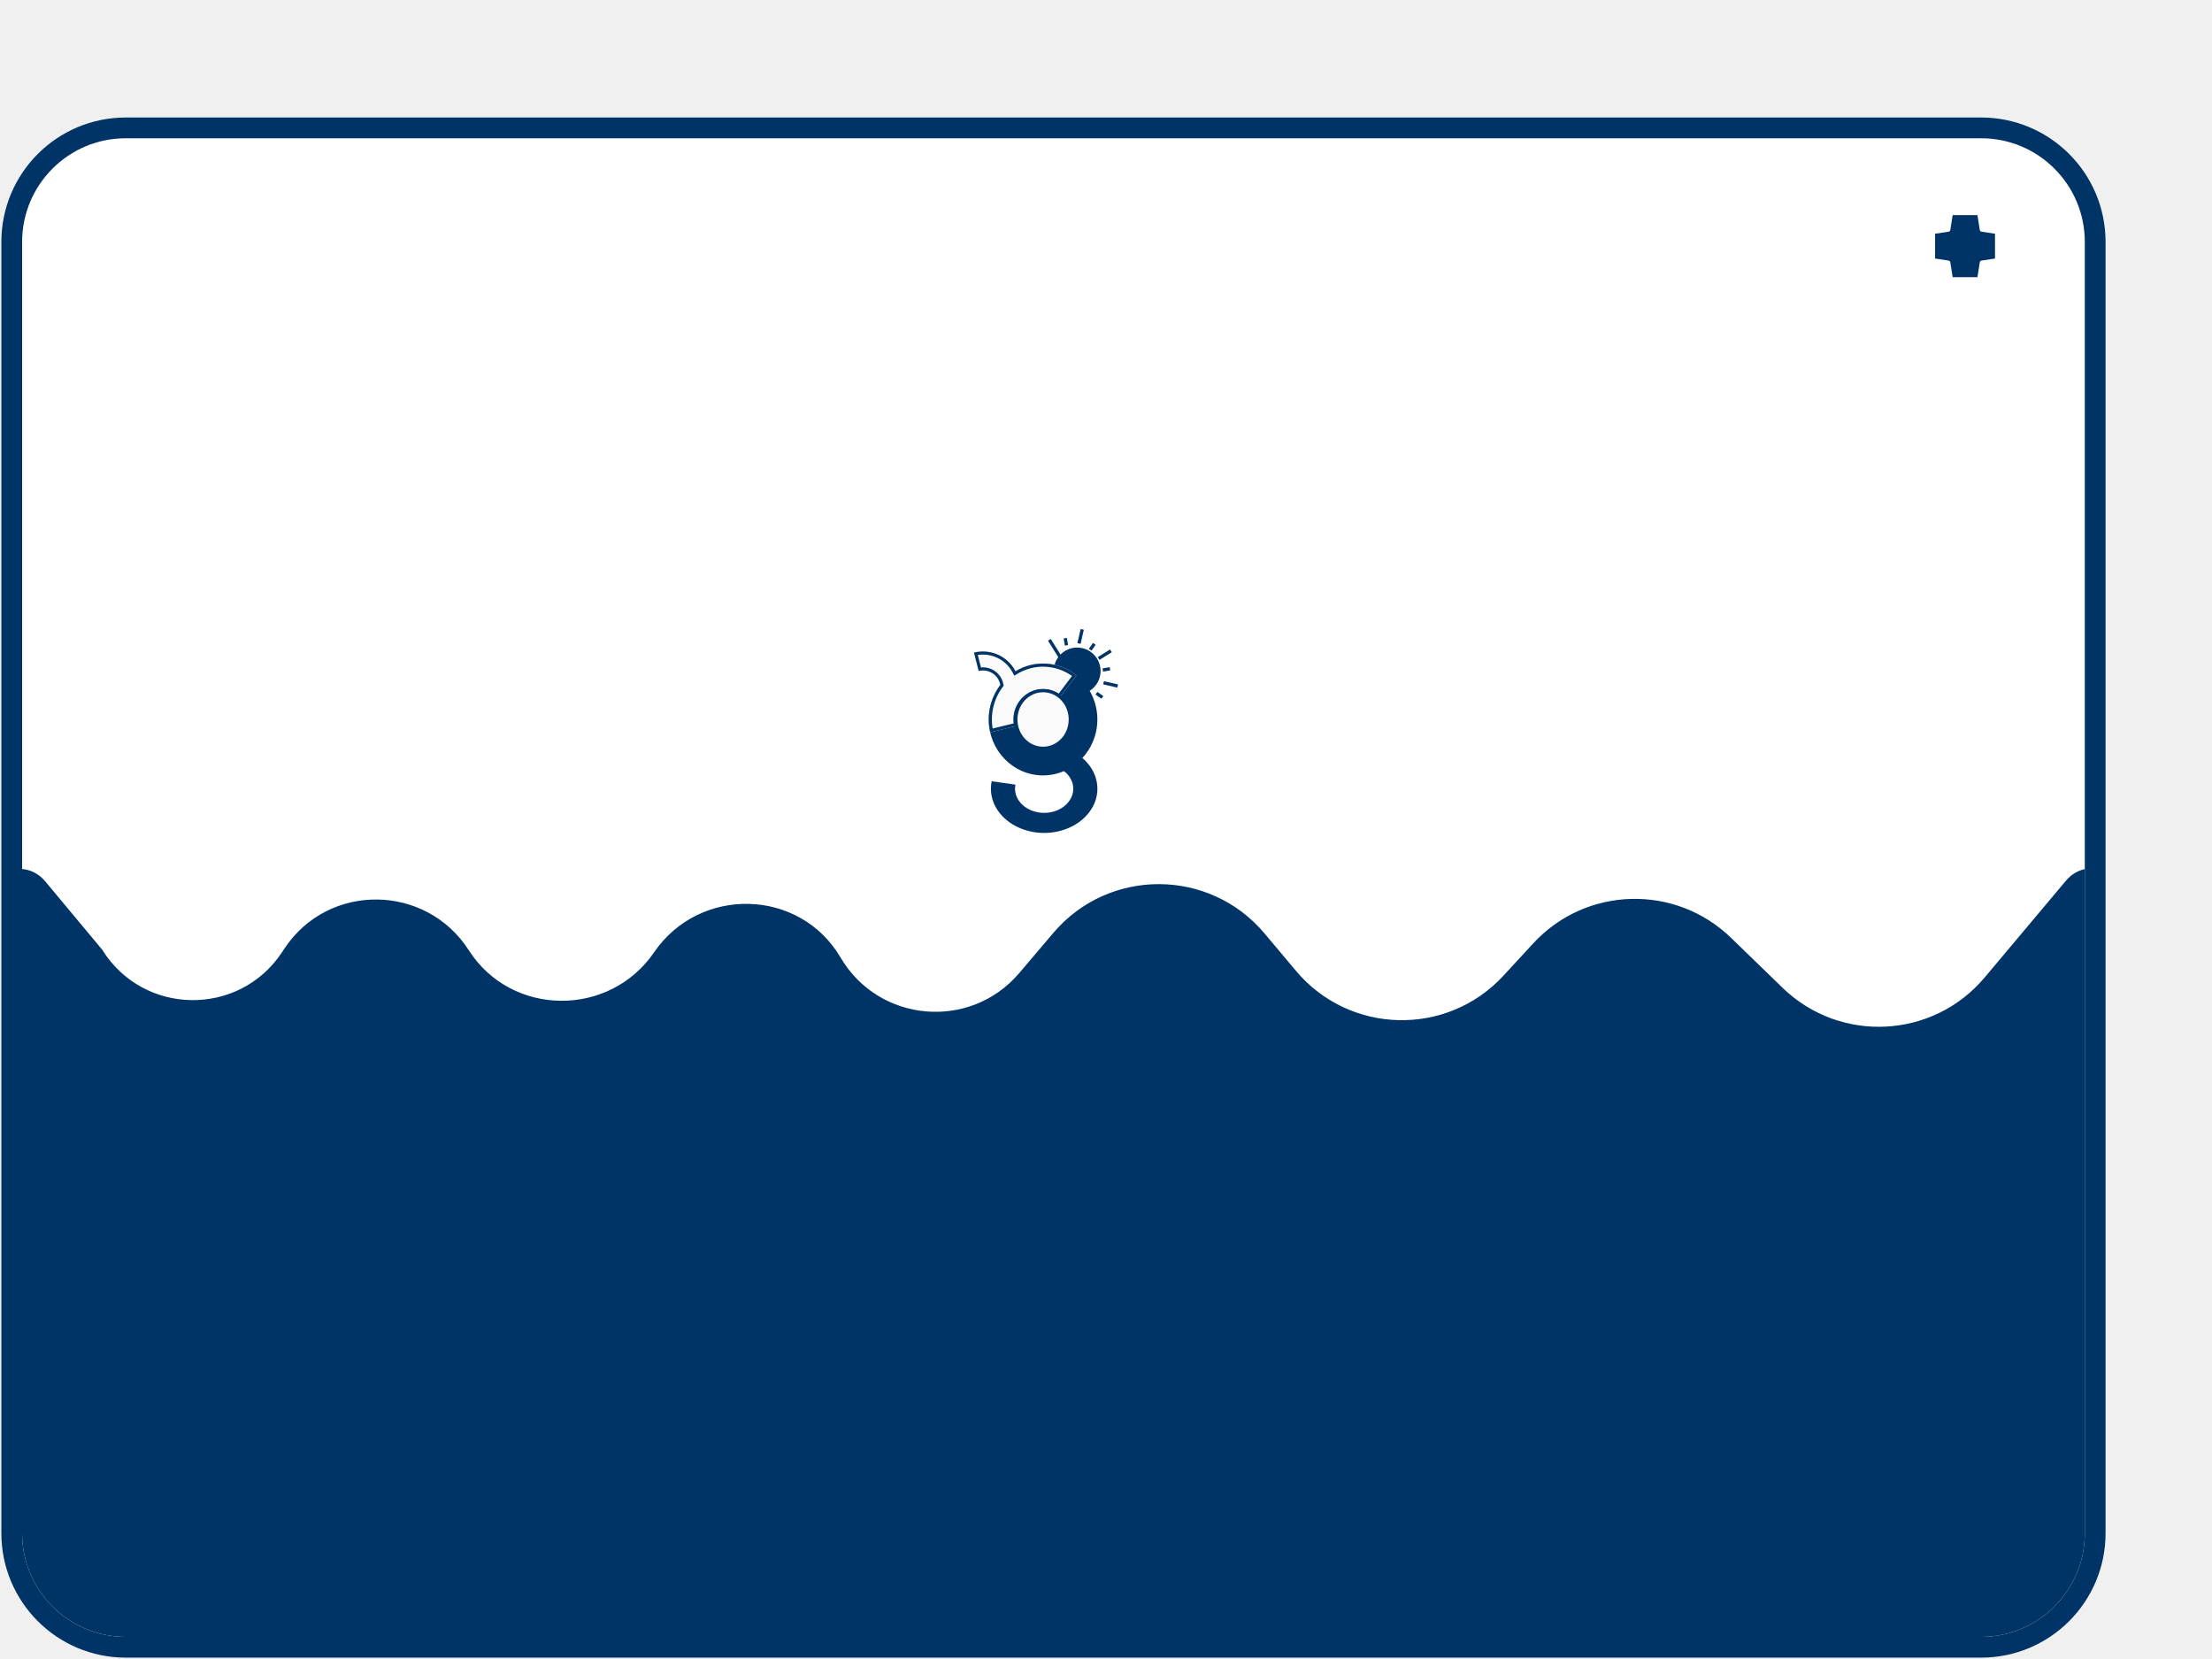
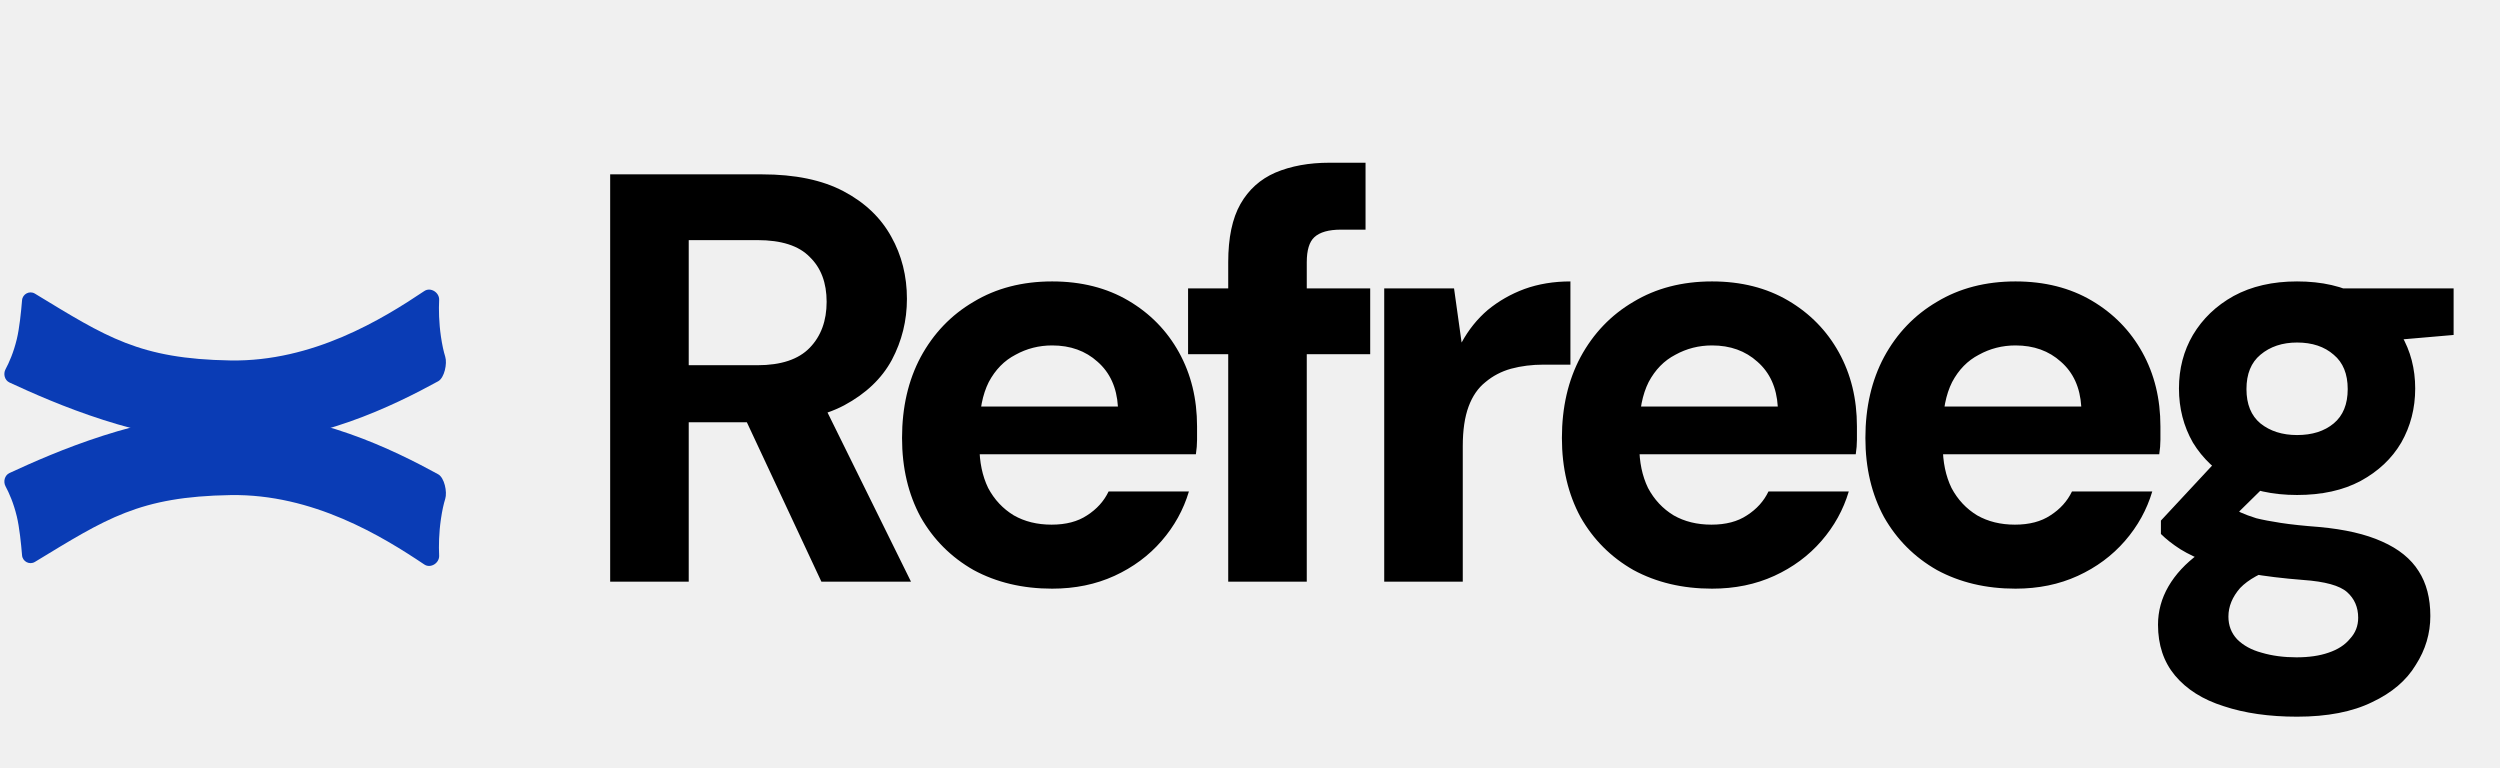
- <svg xmlns="http://www.w3.org/2000/svg" width="100" height="75" viewBox="0 0 100 75" fill="none">
-   <g clip-path="url(#clip0_620_1004)">
-     <rect x="1" y="6.25" width="93.25" height="67.75" rx="4.688" fill="white" />
-     <path d="M96.156 40.821C96.156 39.362 94.335 38.699 93.397 39.815L89.723 44.189C87.39 46.966 83.191 47.181 80.587 44.657L78.258 42.398C75.735 39.953 71.694 40.067 69.312 42.65L67.969 44.107C65.416 46.876 61.011 46.775 58.589 43.891L57.168 42.2C54.678 39.236 50.121 39.225 47.617 42.177L46.082 43.986C43.866 46.597 39.735 46.241 38 43.288C36.153 40.144 31.627 40.044 29.569 43.053C27.549 46.005 23.125 45.972 21.194 42.961C19.258 39.941 14.846 39.888 12.863 42.877L12.747 43.053C10.801 45.987 6.472 45.921 4.617 42.93L2.044 39.844C1.108 38.722 -0.719 39.384 -0.719 40.845V74.094H96.156V40.821Z" fill="#003366" />
-     <path d="M88.73 10.485L88.836 9.813L88.942 10.485C88.942 10.485 88.942 10.485 88.942 10.485C88.987 10.769 89.211 10.991 89.495 11.034L90.105 11.127L89.495 11.22C89.495 11.22 89.495 11.22 89.495 11.22C89.211 11.263 88.987 11.486 88.942 11.77L88.836 12.441L88.73 11.77C88.73 11.77 88.73 11.77 88.73 11.77C88.684 11.486 88.461 11.263 88.176 11.22L87.567 11.127L88.176 11.034C88.176 11.034 88.176 11.034 88.176 11.034C88.461 10.991 88.684 10.769 88.73 10.485Z" stroke="#003366" stroke-width="1.134" />
-     <path d="M50.183 29.36L49.628 29.708L49.706 29.832L50.261 29.485L50.183 29.36ZM49.533 29.149L49.413 29.064L49.224 29.33L49.344 29.416L49.533 29.149ZM50.167 30.162L49.844 30.216L49.869 30.361L50.191 30.307L50.167 30.162ZM48.997 28.469L48.854 28.436L48.707 29.074L48.851 29.107L48.997 28.469ZM50.544 30.941L49.907 30.795L49.873 30.938L50.511 31.085L50.544 30.941ZM49.397 29.939C49.306 29.794 49.179 29.676 49.028 29.596C48.743 29.444 48.403 29.445 48.119 29.594L49.149 31.24C49.407 31.05 49.556 30.744 49.545 30.421C49.538 30.251 49.488 30.084 49.397 29.939ZM48.232 28.839L48.087 28.864L48.141 29.187L48.286 29.162L48.232 28.839ZM49.877 31.468L49.611 31.279L49.525 31.398L49.792 31.588L49.877 31.468ZM47.502 28.886L47.378 28.964L49.392 32.183L49.516 32.105L47.502 28.886ZM47.941 30.543L47.497 30.82L47.358 30.599L47.081 31.39L47.914 31.486L47.775 31.264L48.218 30.986L47.941 30.543Z" fill="#003366" />
-     <ellipse cx="48.696" cy="30.335" rx="1.059" ry="1.06" fill="#003366" />
-     <path d="M48.306 33.88C48.701 34.049 49.032 34.306 49.263 34.622C49.493 34.938 49.614 35.3 49.611 35.67C49.608 36.039 49.482 36.401 49.246 36.714C49.011 37.027 48.676 37.281 48.278 37.445C47.88 37.61 47.435 37.68 46.992 37.648C46.549 37.615 46.125 37.481 45.768 37.261C45.411 37.041 45.135 36.743 44.969 36.4C44.804 36.057 44.756 35.683 44.832 35.319L45.907 35.472C45.866 35.671 45.892 35.876 45.982 36.063C46.073 36.25 46.224 36.413 46.419 36.534C46.614 36.654 46.846 36.727 47.088 36.745C47.33 36.763 47.573 36.725 47.791 36.635C48.009 36.544 48.192 36.406 48.321 36.235C48.449 36.063 48.518 35.866 48.52 35.664C48.521 35.462 48.455 35.264 48.329 35.091C48.203 34.918 48.022 34.778 47.806 34.685L48.306 33.88Z" fill="#003366" />
-     <ellipse cx="47.154" cy="32.526" rx="2.455" ry="2.528" fill="#003366" />
-     <mask id="path-9-inside-1_620_1004" fill="white">
-       <path fill-rule="evenodd" clip-rule="evenodd" d="M45.91 30.347C45.8 30.134 45.645 29.947 45.456 29.8C45.257 29.645 45.025 29.537 44.778 29.486C44.531 29.434 44.276 29.439 44.031 29.501L44.242 30.334C44.36 30.305 44.483 30.302 44.602 30.327C44.721 30.352 44.832 30.404 44.928 30.478C45.024 30.553 45.102 30.649 45.155 30.758C45.187 30.824 45.21 30.894 45.223 30.965C45.082 31.151 44.966 31.357 44.879 31.578C44.688 32.063 44.648 32.597 44.765 33.106L45.984 32.81C45.927 32.561 45.947 32.3 46.04 32.062C46.133 31.825 46.296 31.623 46.505 31.484C46.715 31.346 46.961 31.278 47.209 31.29C47.458 31.301 47.697 31.392 47.893 31.55L48.663 30.531C48.262 30.21 47.774 30.024 47.267 30.001C46.791 29.978 46.32 30.099 45.91 30.347Z" />
-     </mask>
-     <path fill-rule="evenodd" clip-rule="evenodd" d="M45.91 30.347C45.8 30.134 45.645 29.947 45.456 29.8C45.257 29.645 45.025 29.537 44.778 29.486C44.531 29.434 44.276 29.439 44.031 29.501L44.242 30.334C44.36 30.305 44.483 30.302 44.602 30.327C44.721 30.352 44.832 30.404 44.928 30.478C45.024 30.553 45.102 30.649 45.155 30.758C45.187 30.824 45.21 30.894 45.223 30.965C45.082 31.151 44.966 31.357 44.879 31.578C44.688 32.063 44.648 32.597 44.765 33.106L45.984 32.81C45.927 32.561 45.947 32.3 46.04 32.062C46.133 31.825 46.296 31.623 46.505 31.484C46.715 31.346 46.961 31.278 47.209 31.29C47.458 31.301 47.697 31.392 47.893 31.55L48.663 30.531C48.262 30.21 47.774 30.024 47.267 30.001C46.791 29.978 46.32 30.099 45.91 30.347Z" fill="#FAFAFA" />
-     <path d="M45.91 30.347L45.785 30.412L45.854 30.546L45.983 30.468L45.91 30.347ZM45.456 29.8L45.369 29.911L45.369 29.911L45.456 29.8ZM44.778 29.486L44.807 29.348H44.807L44.778 29.486ZM44.031 29.501L43.997 29.364L43.86 29.399L43.894 29.535L44.031 29.501ZM44.242 30.334L44.105 30.369L44.14 30.506L44.277 30.471L44.242 30.334ZM44.602 30.327L44.573 30.465L44.602 30.327ZM44.928 30.478L45.015 30.367H45.015L44.928 30.478ZM45.155 30.758L45.028 30.82L45.028 30.82L45.155 30.758ZM45.223 30.965L45.336 31.051L45.373 31.001L45.362 30.94L45.223 30.965ZM44.879 31.578L45.01 31.63L44.879 31.578ZM44.765 33.106L44.627 33.138L44.659 33.277L44.798 33.244L44.765 33.106ZM45.984 32.81L46.018 32.948L46.153 32.915L46.122 32.779L45.984 32.81ZM46.04 32.062L45.909 32.01L46.04 32.062ZM46.505 31.484L46.583 31.602L46.505 31.484ZM47.209 31.29L47.216 31.149L47.209 31.29ZM47.893 31.55L47.805 31.66L47.918 31.75L48.006 31.635L47.893 31.55ZM48.663 30.531L48.775 30.616L48.858 30.507L48.751 30.421L48.663 30.531ZM47.267 30.001L47.26 30.142L47.267 30.001ZM46.036 30.282C45.916 30.051 45.748 29.849 45.543 29.689L45.369 29.911C45.542 30.046 45.684 30.217 45.785 30.412L46.036 30.282ZM45.543 29.689C45.327 29.52 45.075 29.404 44.807 29.348L44.749 29.624C44.975 29.671 45.187 29.77 45.369 29.911L45.543 29.689ZM44.807 29.348C44.539 29.291 44.262 29.297 43.997 29.364L44.066 29.638C44.29 29.581 44.523 29.576 44.749 29.624L44.807 29.348ZM43.894 29.535L44.105 30.369L44.379 30.3L44.168 29.466L43.894 29.535ZM44.277 30.471C44.373 30.447 44.475 30.445 44.573 30.465L44.631 30.189C44.491 30.16 44.346 30.162 44.207 30.198L44.277 30.471ZM44.573 30.465C44.671 30.486 44.763 30.528 44.842 30.59L45.015 30.367C44.902 30.279 44.771 30.218 44.631 30.189L44.573 30.465ZM44.842 30.59C44.92 30.651 44.984 30.73 45.028 30.82L45.282 30.696C45.219 30.567 45.128 30.455 45.015 30.367L44.842 30.59ZM45.028 30.82C45.055 30.874 45.074 30.932 45.084 30.991L45.362 30.94C45.347 30.856 45.32 30.774 45.282 30.696L45.028 30.82ZM45.111 30.88C44.962 31.076 44.839 31.293 44.747 31.526L45.01 31.63C45.092 31.421 45.202 31.226 45.336 31.051L45.111 30.88ZM44.747 31.526C44.546 32.038 44.505 32.601 44.627 33.138L44.903 33.075C44.792 32.593 44.83 32.088 45.01 31.63L44.747 31.526ZM44.798 33.244L46.018 32.948L45.951 32.673L44.732 32.969L44.798 33.244ZM46.122 32.779C46.071 32.557 46.089 32.325 46.172 32.114L45.909 32.01C45.805 32.275 45.783 32.565 45.847 32.842L46.122 32.779ZM46.172 32.114C46.254 31.903 46.398 31.724 46.583 31.602L46.428 31.367C46.194 31.521 46.013 31.746 45.909 32.01L46.172 32.114ZM46.583 31.602C46.768 31.48 46.984 31.42 47.203 31.431L47.216 31.149C46.937 31.136 46.662 31.212 46.428 31.367L46.583 31.602ZM47.203 31.431C47.421 31.441 47.632 31.521 47.805 31.66L47.981 31.439C47.762 31.264 47.495 31.162 47.216 31.149L47.203 31.431ZM48.006 31.635L48.775 30.616L48.55 30.446L47.781 31.465L48.006 31.635ZM48.751 30.421C48.327 30.081 47.811 29.885 47.273 29.86L47.26 30.142C47.737 30.164 48.197 30.338 48.575 30.642L48.751 30.421ZM47.273 29.86C46.769 29.836 46.27 29.964 45.837 30.226L45.983 30.468C46.369 30.234 46.812 30.12 47.26 30.142L47.273 29.86Z" fill="#003366" mask="url(#path-9-inside-1_620_1004)" />
-     <path d="M48.384 32.526C48.384 33.249 47.831 33.828 47.155 33.828C46.48 33.828 45.926 33.249 45.926 32.526C45.926 31.804 46.48 31.224 47.155 31.224C47.831 31.224 48.384 31.804 48.384 32.526Z" fill="#FAFAFA" stroke="#003366" stroke-width="0.141" />
-   </g>
-   <rect x="0.531" y="5.781" width="94.188" height="68.688" rx="5.156" stroke="#003366" stroke-width="0.938" />
-   <defs>
-     <clipPath id="clip0_620_1004">
-       <rect x="1" y="6.25" width="93.25" height="67.75" rx="4.688" fill="white" />
-     </clipPath>
-   </defs>
+ <svg xmlns="http://www.w3.org/2000/svg" width="202" height="62" viewBox="0 0 202 62" fill="none">
+   <path d="M49.302 47V14.088H61.573C64.237 14.088 66.431 14.543 68.155 15.452C69.879 16.361 71.164 17.583 72.011 19.119C72.857 20.624 73.28 22.301 73.28 24.15C73.28 25.905 72.873 27.551 72.058 29.087C71.243 30.591 69.958 31.814 68.202 32.754C66.478 33.663 64.253 34.117 61.526 34.117H55.649V47H49.302ZM66.369 47L59.598 32.519H66.463L73.609 47H66.369ZM55.649 29.51H61.197C63.109 29.51 64.519 29.04 65.428 28.099C66.337 27.159 66.792 25.921 66.792 24.385C66.792 22.849 66.337 21.642 65.428 20.765C64.551 19.856 63.14 19.401 61.197 19.401H55.649V29.51ZM85.015 47.564C82.633 47.564 80.517 47.063 78.668 46.06C76.85 45.025 75.423 43.599 74.389 41.781C73.386 39.932 72.885 37.8 72.885 35.387C72.885 32.911 73.386 30.732 74.389 28.852C75.423 26.94 76.85 25.451 78.668 24.385C80.486 23.288 82.601 22.739 85.015 22.739C87.366 22.739 89.419 23.257 91.174 24.291C92.929 25.325 94.293 26.72 95.264 28.476C96.236 30.231 96.722 32.221 96.722 34.447C96.722 34.76 96.722 35.12 96.722 35.528C96.722 35.904 96.691 36.296 96.628 36.703H77.398V32.848H90.328C90.234 31.312 89.685 30.105 88.682 29.228C87.71 28.35 86.488 27.911 85.015 27.911C83.949 27.911 82.962 28.162 82.053 28.664C81.144 29.134 80.423 29.87 79.89 30.873C79.388 31.876 79.138 33.146 79.138 34.682V36.045C79.138 37.33 79.373 38.459 79.843 39.43C80.344 40.371 81.034 41.107 81.912 41.64C82.789 42.142 83.808 42.392 84.968 42.392C86.127 42.392 87.084 42.142 87.836 41.64C88.619 41.139 89.199 40.496 89.575 39.712H96.064C95.625 41.186 94.888 42.518 93.854 43.709C92.82 44.9 91.55 45.84 90.046 46.53C88.541 47.219 86.864 47.564 85.015 47.564ZM99.24 47V21.188C99.24 19.213 99.569 17.646 100.227 16.486C100.886 15.327 101.826 14.48 103.048 13.947C104.302 13.415 105.76 13.148 107.421 13.148H110.336V18.555H108.361C107.358 18.555 106.637 18.759 106.199 19.166C105.791 19.542 105.587 20.216 105.587 21.188V47H99.24ZM95.996 28.617V23.304H110.712V28.617H95.996ZM111.845 47V23.304H117.487L118.098 27.676C118.662 26.642 119.368 25.764 120.214 25.043C121.092 24.322 122.079 23.758 123.176 23.351C124.304 22.943 125.542 22.739 126.89 22.739V29.463H124.727C123.787 29.463 122.909 29.573 122.095 29.792C121.311 30.011 120.621 30.372 120.026 30.873C119.43 31.343 118.976 32.002 118.662 32.848C118.349 33.694 118.192 34.76 118.192 36.045V47H111.845ZM138.332 47.564C135.95 47.564 133.835 47.063 131.985 46.06C130.167 45.025 128.741 43.599 127.707 41.781C126.704 39.932 126.202 37.8 126.202 35.387C126.202 32.911 126.704 30.732 127.707 28.852C128.741 26.94 130.167 25.451 131.985 24.385C133.803 23.288 135.919 22.739 138.332 22.739C140.683 22.739 142.736 23.257 144.492 24.291C146.247 25.325 147.61 26.72 148.582 28.476C149.554 30.231 150.04 32.221 150.04 34.447C150.04 34.76 150.04 35.12 150.04 35.528C150.04 35.904 150.008 36.296 149.945 36.703H130.716V32.848H143.645C143.551 31.312 143.003 30.105 142 29.228C141.028 28.35 139.806 27.911 138.332 27.911C137.267 27.911 136.279 28.162 135.37 28.664C134.461 29.134 133.741 29.87 133.208 30.873C132.706 31.876 132.455 33.146 132.455 34.682V36.045C132.455 37.33 132.69 38.459 133.161 39.43C133.662 40.371 134.352 41.107 135.229 41.64C136.107 42.142 137.126 42.392 138.285 42.392C139.445 42.392 140.401 42.142 141.153 41.64C141.937 41.139 142.517 40.496 142.893 39.712H149.381C148.942 41.186 148.206 42.518 147.172 43.709C146.137 44.9 144.868 45.84 143.363 46.53C141.859 47.219 140.182 47.564 138.332 47.564ZM162.854 47.564C160.472 47.564 158.357 47.063 156.507 46.06C154.689 45.025 153.263 43.599 152.229 41.781C151.226 39.932 150.724 37.8 150.724 35.387C150.724 32.911 151.226 30.732 152.229 28.852C153.263 26.94 154.689 25.451 156.507 24.385C158.325 23.288 160.441 22.739 162.854 22.739C165.205 22.739 167.258 23.257 169.014 24.291C170.769 25.325 172.132 26.72 173.104 28.476C174.076 30.231 174.562 32.221 174.562 34.447C174.562 34.76 174.562 35.12 174.562 35.528C174.562 35.904 174.53 36.296 174.467 36.703H155.238V32.848H168.167C168.073 31.312 167.525 30.105 166.522 29.228C165.55 28.35 164.328 27.911 162.854 27.911C161.789 27.911 160.801 28.162 159.892 28.664C158.983 29.134 158.262 29.87 157.73 30.873C157.228 31.876 156.977 33.146 156.977 34.682V36.045C156.977 37.33 157.212 38.459 157.683 39.43C158.184 40.371 158.874 41.107 159.751 41.64C160.629 42.142 161.648 42.392 162.807 42.392C163.967 42.392 164.923 42.142 165.675 41.64C166.459 41.139 167.039 40.496 167.415 39.712H173.903C173.464 41.186 172.728 42.518 171.694 43.709C170.659 44.9 169.39 45.84 167.885 46.53C166.381 47.219 164.704 47.564 162.854 47.564ZM185.604 57.908C183.347 57.908 181.373 57.626 179.68 57.062C177.987 56.529 176.671 55.698 175.731 54.57C174.822 53.473 174.367 52.109 174.367 50.479C174.367 49.382 174.649 48.348 175.213 47.376C175.778 46.404 176.593 45.527 177.658 44.743C178.755 43.928 180.119 43.239 181.749 42.675L184.147 45.778C182.705 46.248 181.655 46.828 180.997 47.517C180.37 48.238 180.056 49.006 180.056 49.821C180.056 50.542 180.291 51.153 180.761 51.655C181.263 52.156 181.921 52.517 182.736 52.736C183.582 52.987 184.523 53.112 185.557 53.112C186.56 53.112 187.422 52.987 188.143 52.736C188.895 52.485 189.475 52.109 189.883 51.608C190.321 51.137 190.541 50.573 190.541 49.915C190.541 49.069 190.243 48.379 189.648 47.846C189.052 47.313 187.861 46.984 186.074 46.859C184.476 46.734 183.05 46.561 181.796 46.342C180.573 46.091 179.492 45.809 178.552 45.495C177.611 45.151 176.812 44.775 176.154 44.367C175.527 43.96 175.01 43.552 174.602 43.145V42.063L179.633 36.656L184.194 38.114L178.27 43.944L180.056 40.841C180.401 41.029 180.73 41.217 181.044 41.405C181.388 41.562 181.811 41.718 182.313 41.875C182.814 42.001 183.473 42.126 184.288 42.251C185.103 42.377 186.137 42.486 187.391 42.581C189.459 42.769 191.152 43.16 192.469 43.756C193.816 44.351 194.804 45.151 195.431 46.154C196.057 47.125 196.371 48.332 196.371 49.774C196.371 51.184 195.979 52.501 195.195 53.723C194.443 54.977 193.268 55.98 191.669 56.732C190.071 57.516 188.049 57.908 185.604 57.908ZM185.604 39.995C183.629 39.995 181.921 39.618 180.479 38.866C179.069 38.083 177.972 37.048 177.188 35.763C176.436 34.447 176.06 32.989 176.06 31.39C176.06 29.792 176.436 28.35 177.188 27.065C177.972 25.749 179.069 24.698 180.479 23.915C181.921 23.131 183.629 22.739 185.604 22.739C187.61 22.739 189.318 23.131 190.729 23.915C192.171 24.698 193.268 25.749 194.02 27.065C194.772 28.35 195.148 29.792 195.148 31.39C195.148 32.989 194.772 34.447 194.02 35.763C193.268 37.048 192.171 38.083 190.729 38.866C189.318 39.618 187.61 39.995 185.604 39.995ZM185.604 35.152C186.827 35.152 187.814 34.838 188.566 34.212C189.318 33.585 189.695 32.66 189.695 31.438C189.695 30.215 189.318 29.291 188.566 28.664C187.814 28.005 186.827 27.676 185.604 27.676C184.413 27.676 183.426 28.005 182.642 28.664C181.89 29.291 181.514 30.215 181.514 31.438C181.514 32.66 181.89 33.585 182.642 34.212C183.426 34.838 184.413 35.152 185.604 35.152ZM189.553 27.817L188.519 23.304H198.252V27.065L189.553 27.817Z" fill="black" />
+   <path fill-rule="evenodd" clip-rule="evenodd" d="M18.626 35.789C25.48 35.9 31.844 32.755 35.404 30.806C35.91 30.529 36.147 29.376 35.976 28.825C35.851 28.422 35.729 27.893 35.628 27.198C35.461 26.046 35.446 25.023 35.483 24.234C35.511 23.631 34.791 23.178 34.289 23.514C30.893 25.792 25.281 29.233 18.626 29.125C11.253 29.004 8.601 27.235 2.819 23.724C2.385 23.461 1.823 23.755 1.782 24.26C1.705 25.2 1.569 26.528 1.357 27.406C1.096 28.488 0.733 29.302 0.449 29.831C0.243 30.213 0.375 30.726 0.769 30.908C4.349 32.562 11.398 35.671 18.626 35.789Z" fill="#0A3CB5" />
+   <path fill-rule="evenodd" clip-rule="evenodd" d="M18.626 33.339C25.48 33.227 31.844 36.372 35.404 38.321C35.91 38.599 36.147 39.751 35.976 40.303C35.851 40.705 35.729 41.234 35.628 41.929C35.461 43.081 35.446 44.105 35.483 44.893C35.511 45.497 34.791 45.95 34.289 45.613C30.893 43.336 25.281 39.894 18.626 40.003C11.253 40.123 8.601 41.893 2.819 45.403C2.385 45.666 1.822 45.373 1.782 44.867C1.705 43.927 1.569 42.599 1.357 41.721C1.096 40.64 0.733 39.825 0.449 39.297C0.243 38.915 0.375 38.401 0.769 38.219C4.349 36.565 11.398 33.456 18.626 33.339Z" fill="#0A3CB5" />
</svg>
